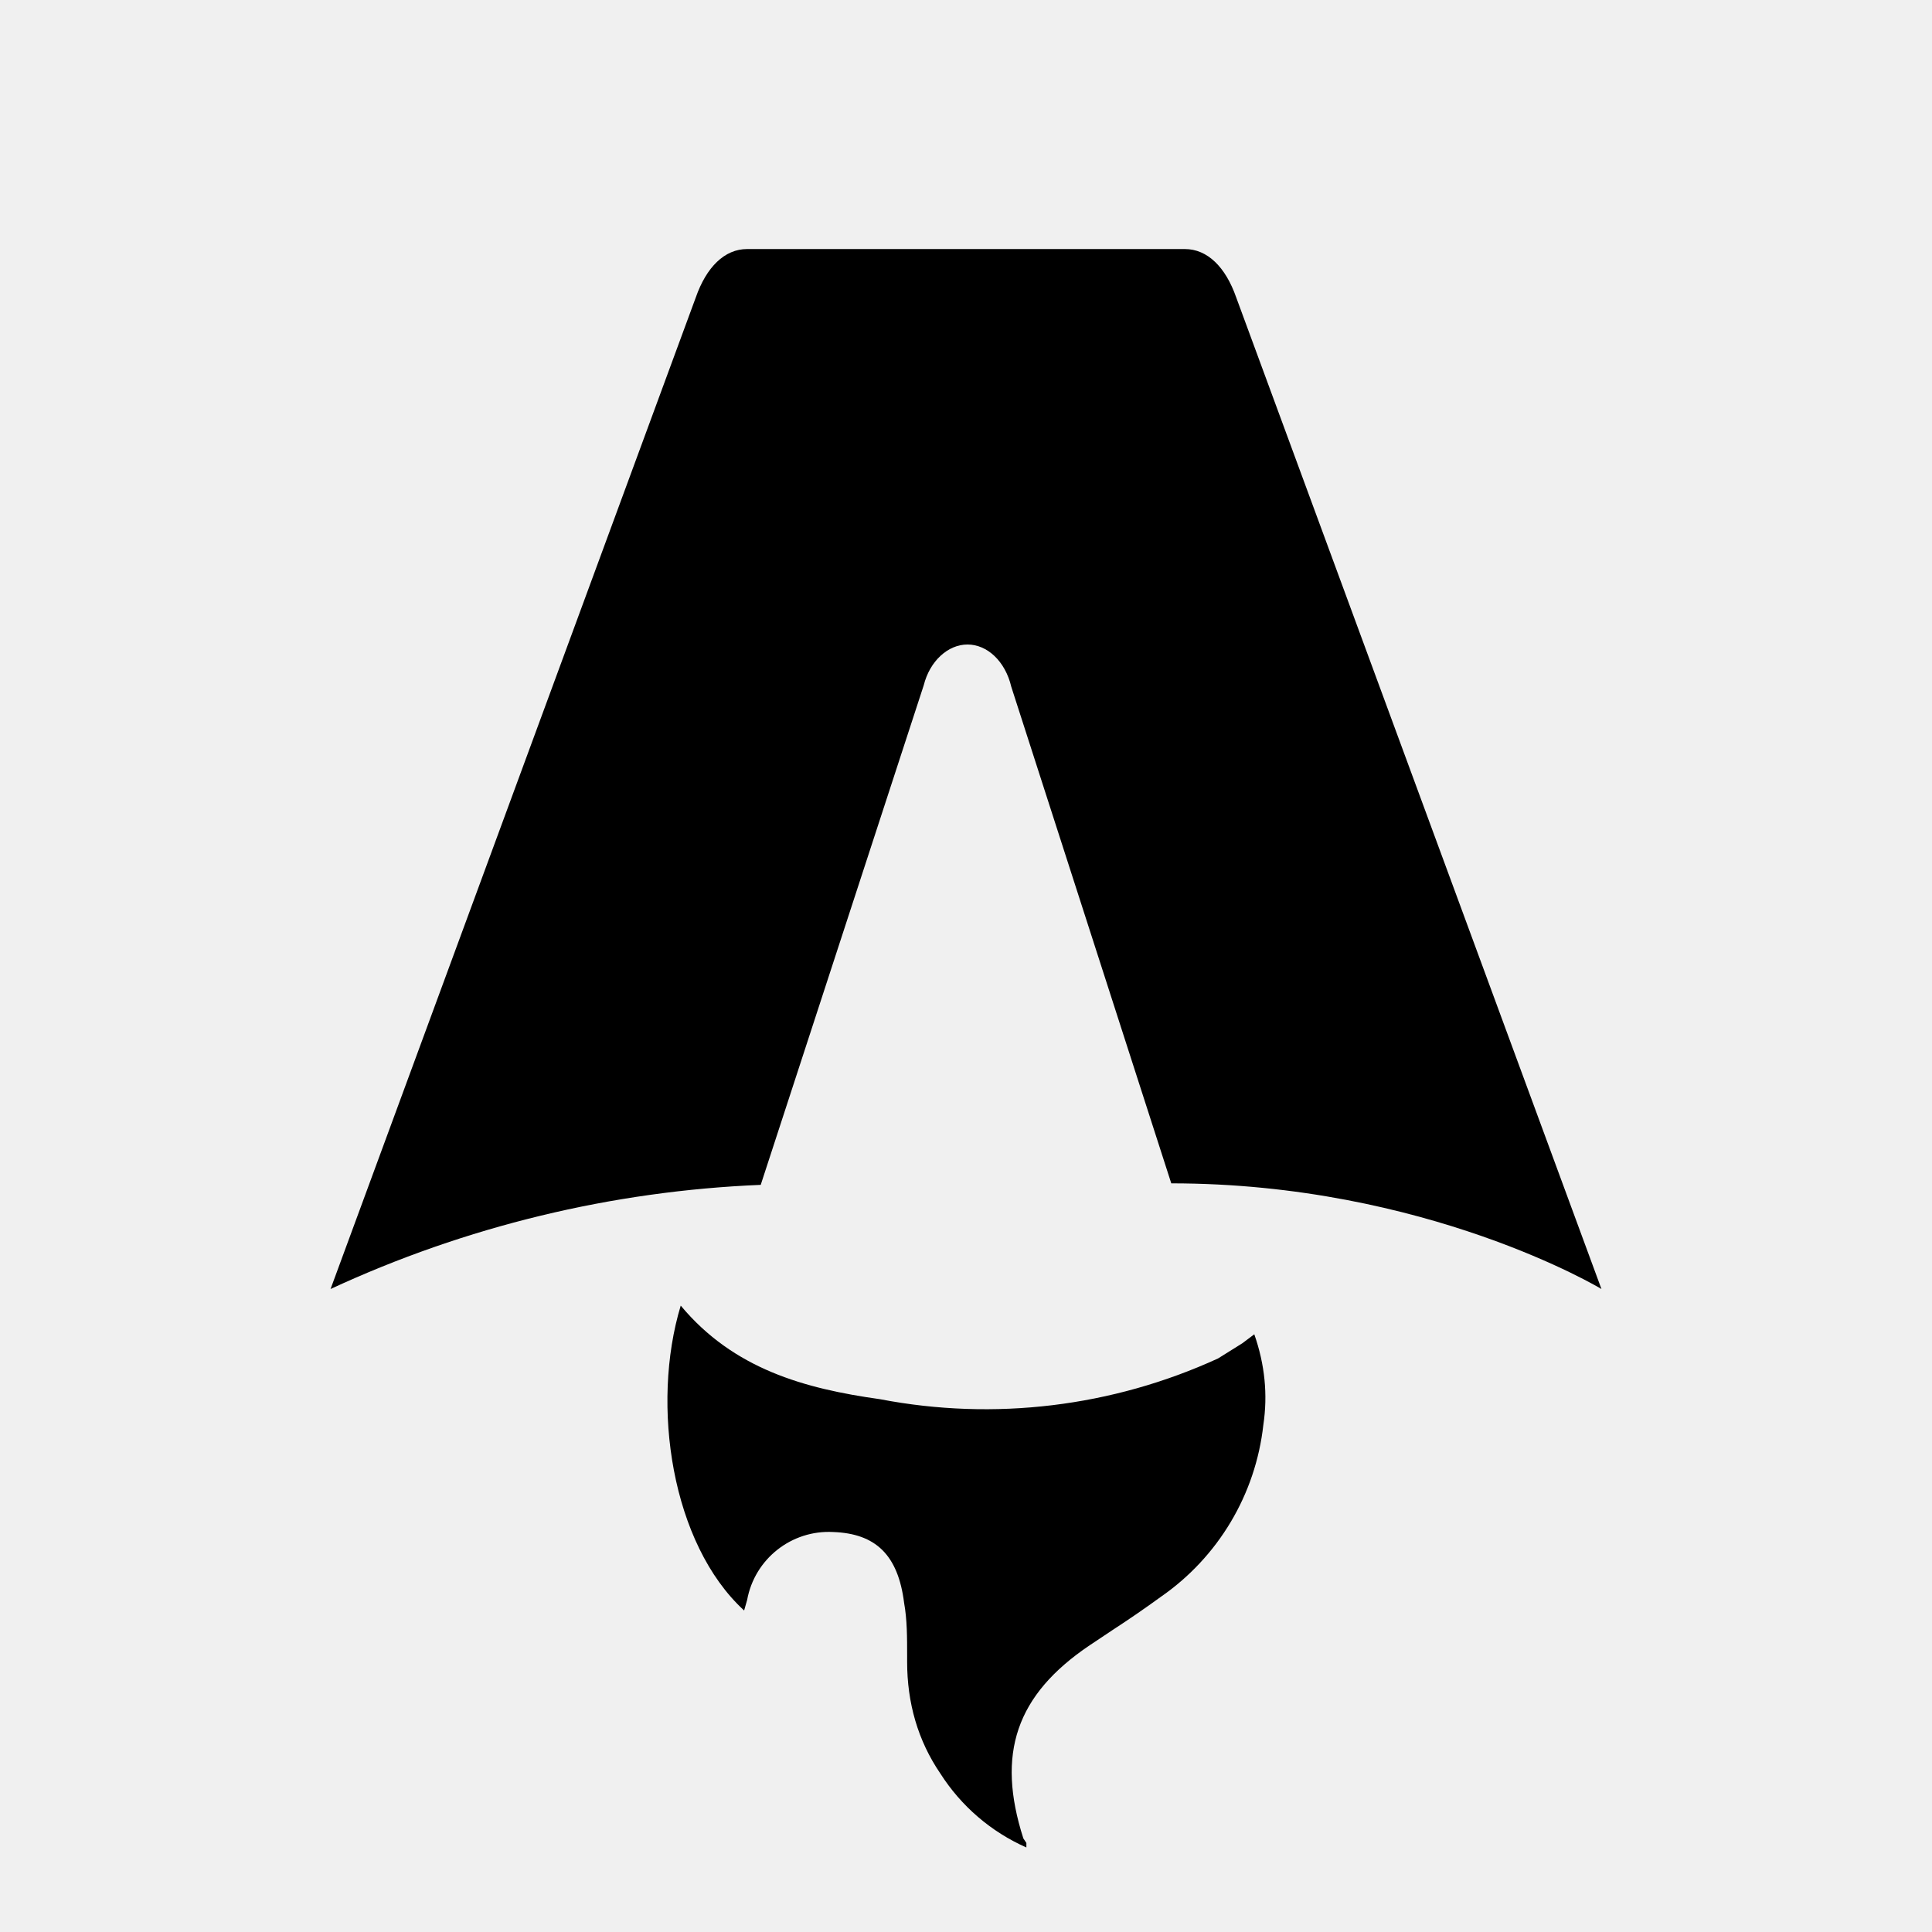
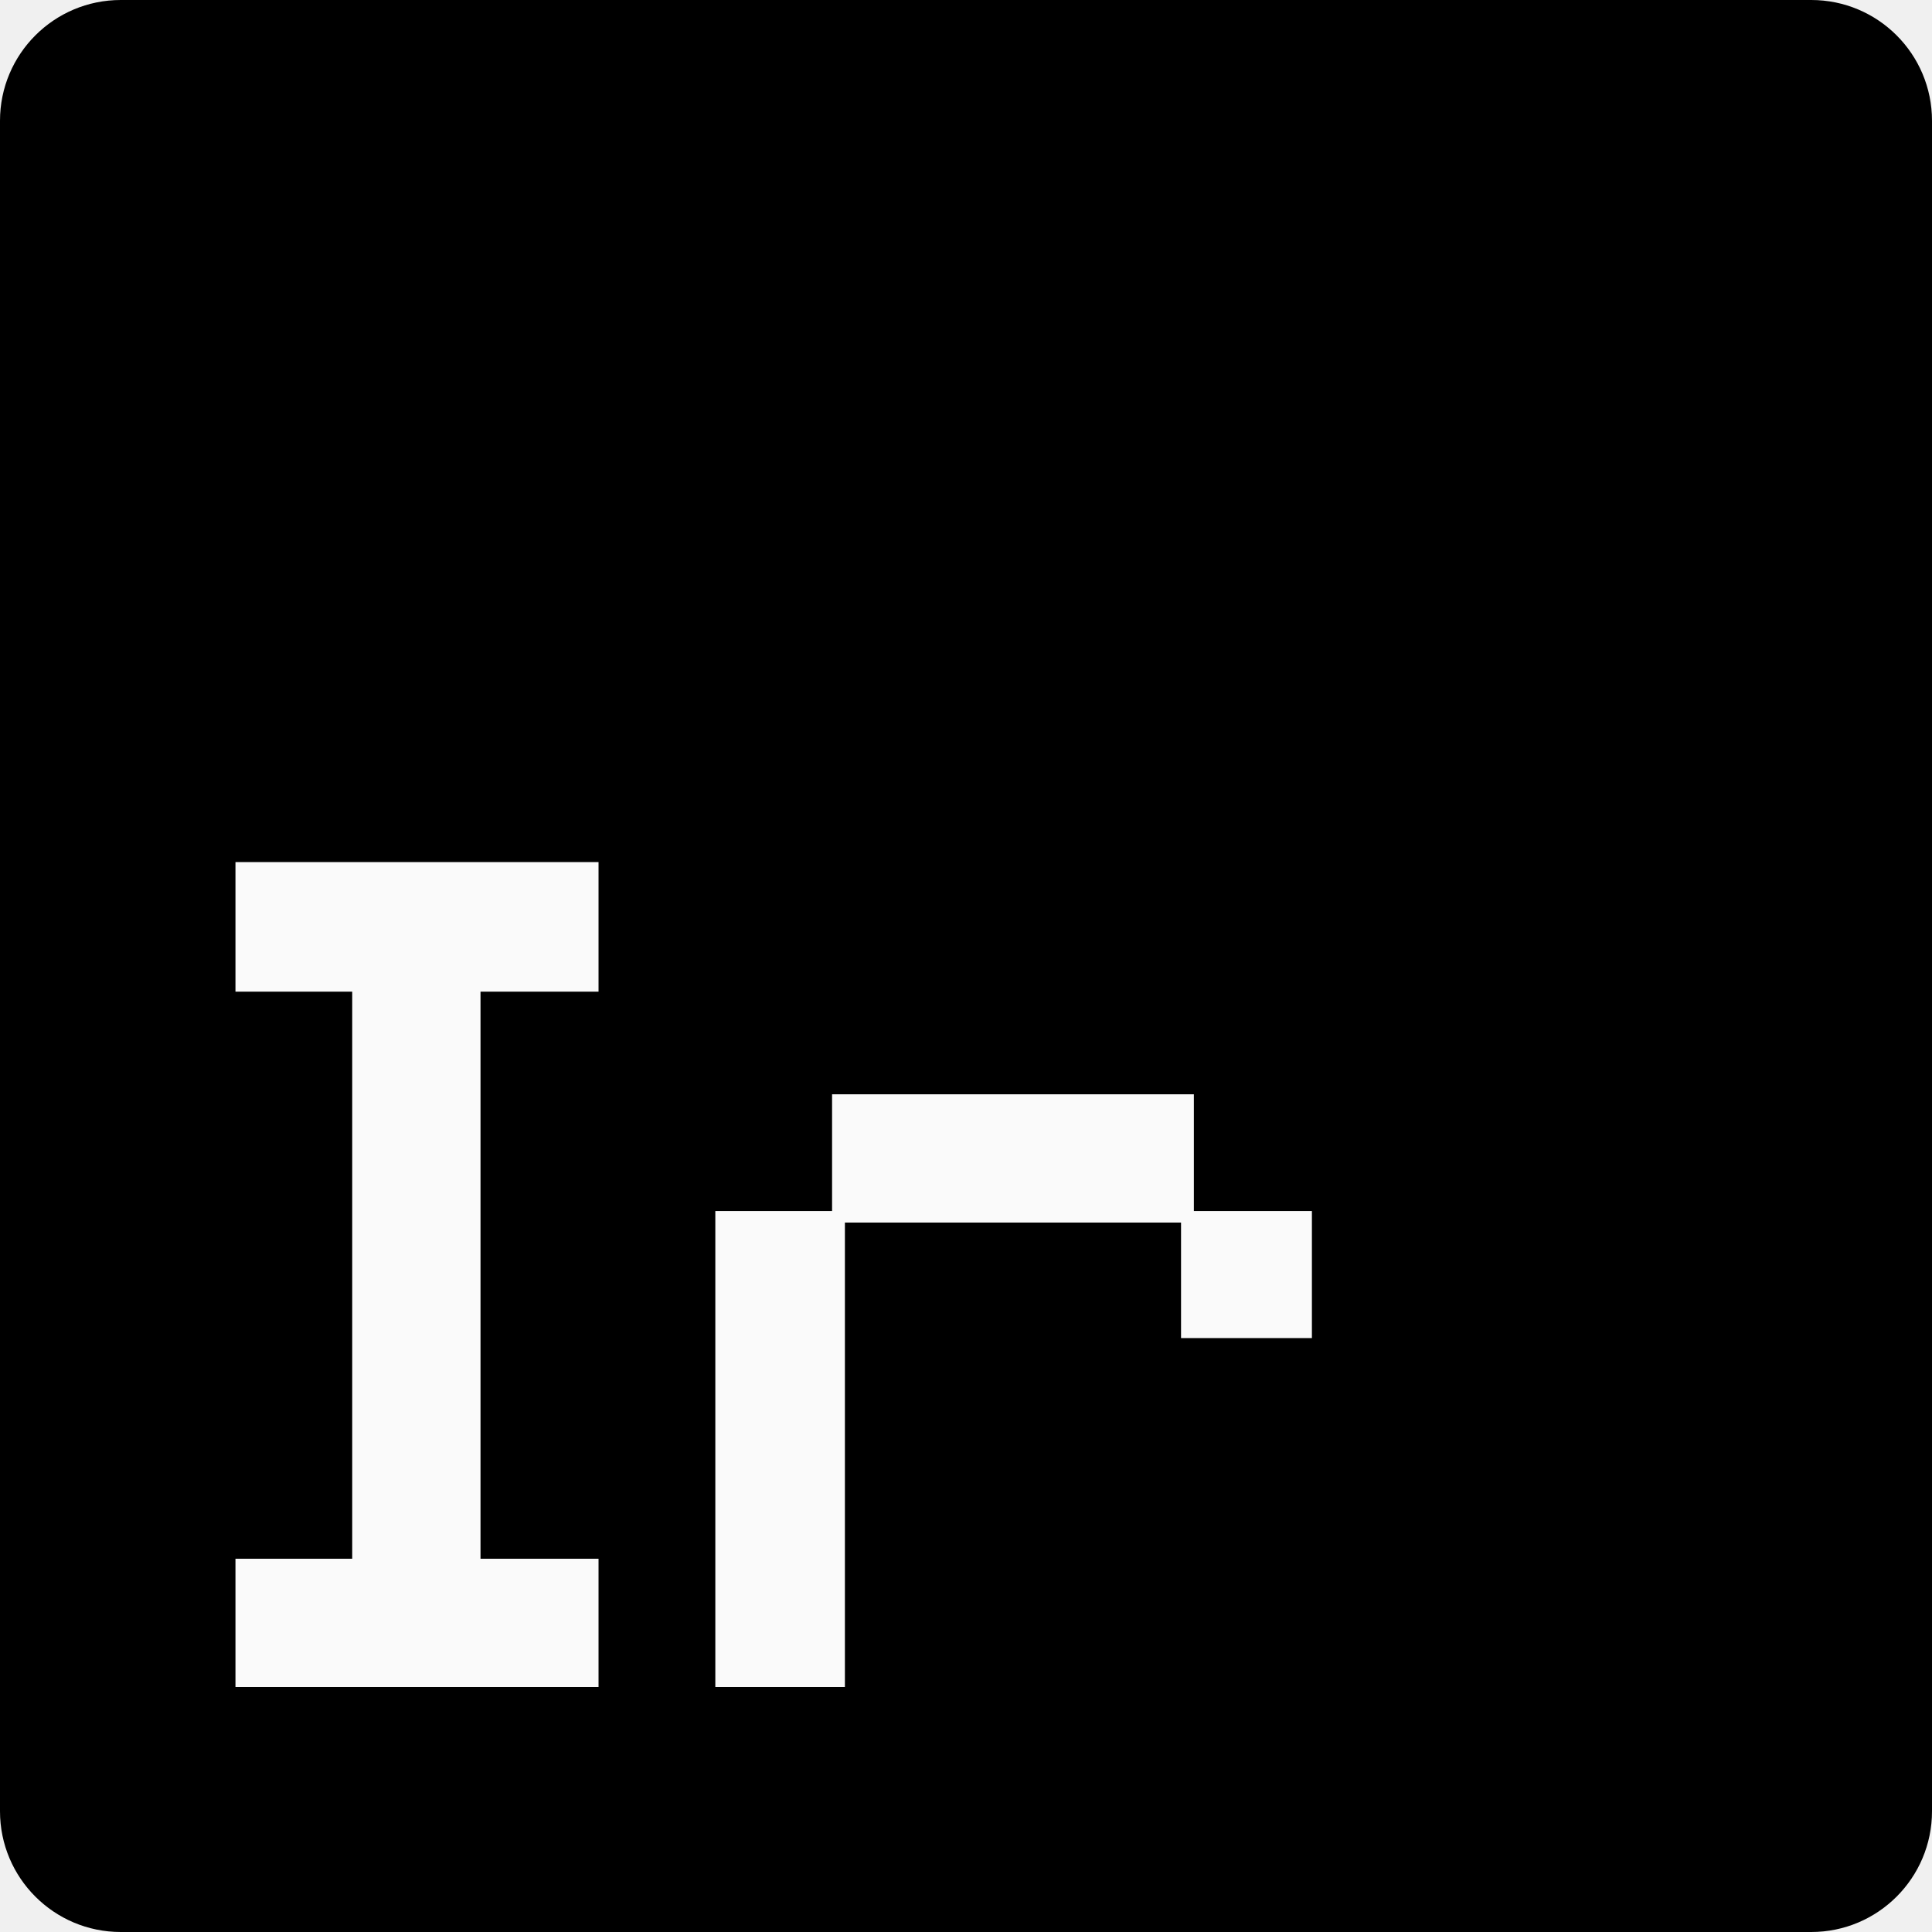
- <svg xmlns="http://www.w3.org/2000/svg" fill="none" viewBox="0 0 128 128">
-   <path d="M50.4 78.5a75.1 75.1 0 0 0-28.5 6.9l24.2-65.7c.7-2 1.9-3.2 3.4-3.2h29c1.5 0 2.7 1.2 3.4 3.2l24.2 65.7s-11.6-7-28.5-7L67 45.5c-.4-1.7-1.6-2.8-2.9-2.8-1.3 0-2.5 1.1-2.9 2.7L50.4 78.5Zm-1.1 28.2Zm-4.2-20.2c-2 6.6-.6 15.8 4.2 20.2a17.5 17.5 0 0 1 .2-.7 5.5 5.5 0 0 1 5.7-4.5c2.8.1 4.3 1.5 4.7 4.7.2 1.1.2 2.3.2 3.5v.4c0 2.7.7 5.2 2.2 7.4a13 13 0 0 0 5.7 4.9v-.3l-.2-.3c-1.8-5.6-.5-9.5 4.4-12.8l1.5-1a73 73 0 0 0 3.2-2.2 16 16 0 0 0 6.8-11.4c.3-2 .1-4-.6-6l-.8.6-1.6 1a37 37 0 0 1-22.4 2.7c-5-.7-9.7-2-13.2-6.2Z" />
-   <style>
-         path { fill: #000; }
-         @media (prefers-color-scheme: dark) {
-             path { fill: #FFF; }
-         }
-     </style>
+ <svg xmlns="http://www.w3.org/2000/svg" width="512" height="512" viewBox="0 0 512 512" fill="none">
+   <g clip-path="url(#clip0_1_15)">
+     <rect width="512" height="512" rx="32" fill="black" />
+     <path d="M62.4 447.08V413.08H93.34V262.8H62.4V228.46H158.62V262.8H127.34V413.08H158.62V447.08H62.4ZM189.568 447.08V320.94H220.508V290H316.388V320.94H347.668V354.6H312.988V324H223.908V447.08H189.568Z" fill="#FAFAFA" />
+   </g>
+   <defs>
+     <clipPath id="clip0_1_15">
+       <rect width="512" height="512" rx="32" fill="white" />
+     </clipPath>
+   </defs>
</svg>
